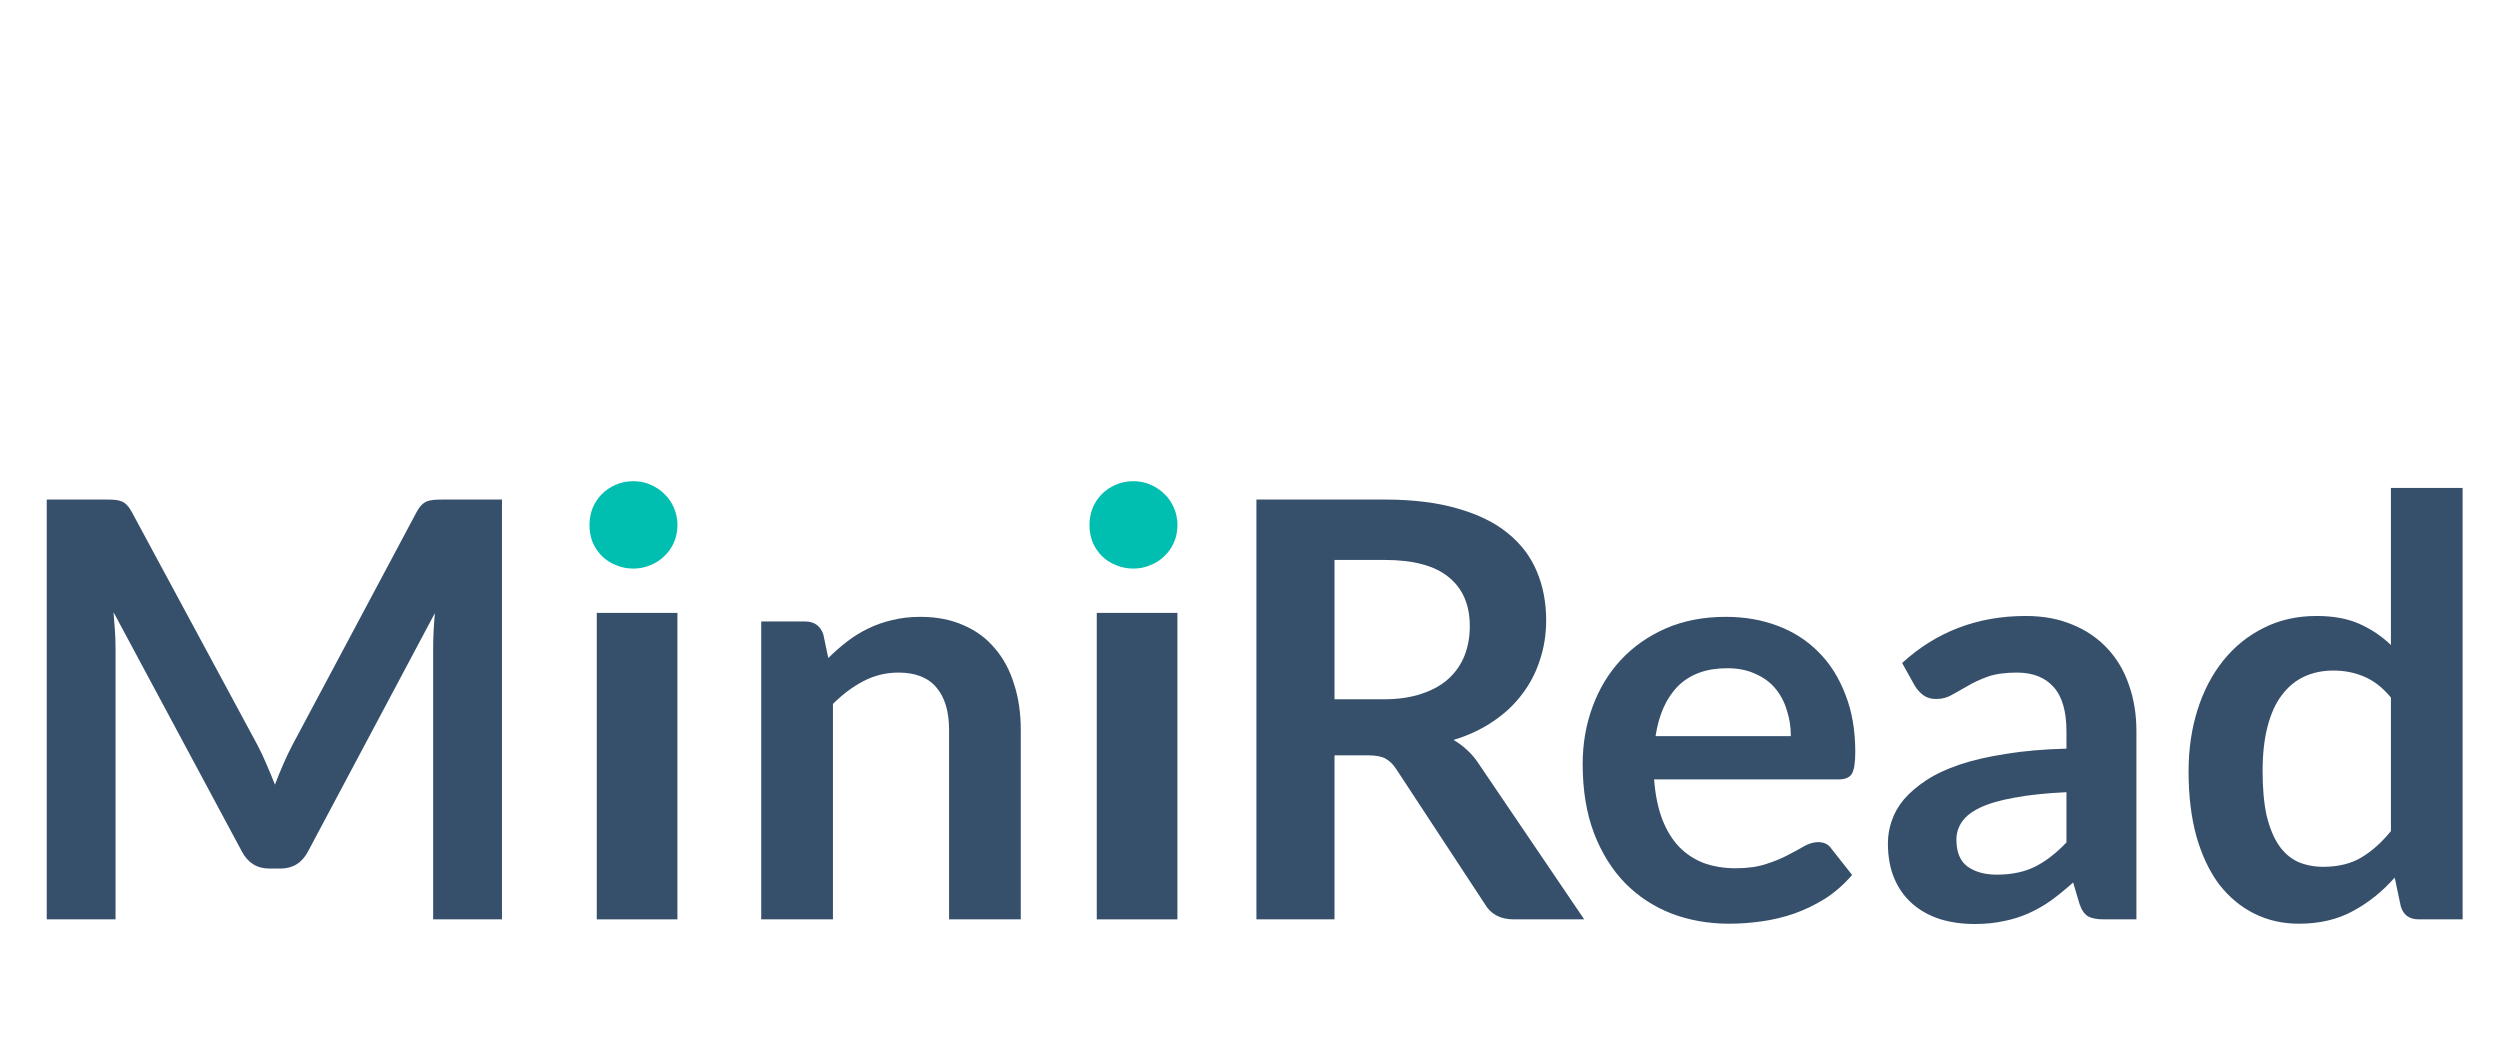
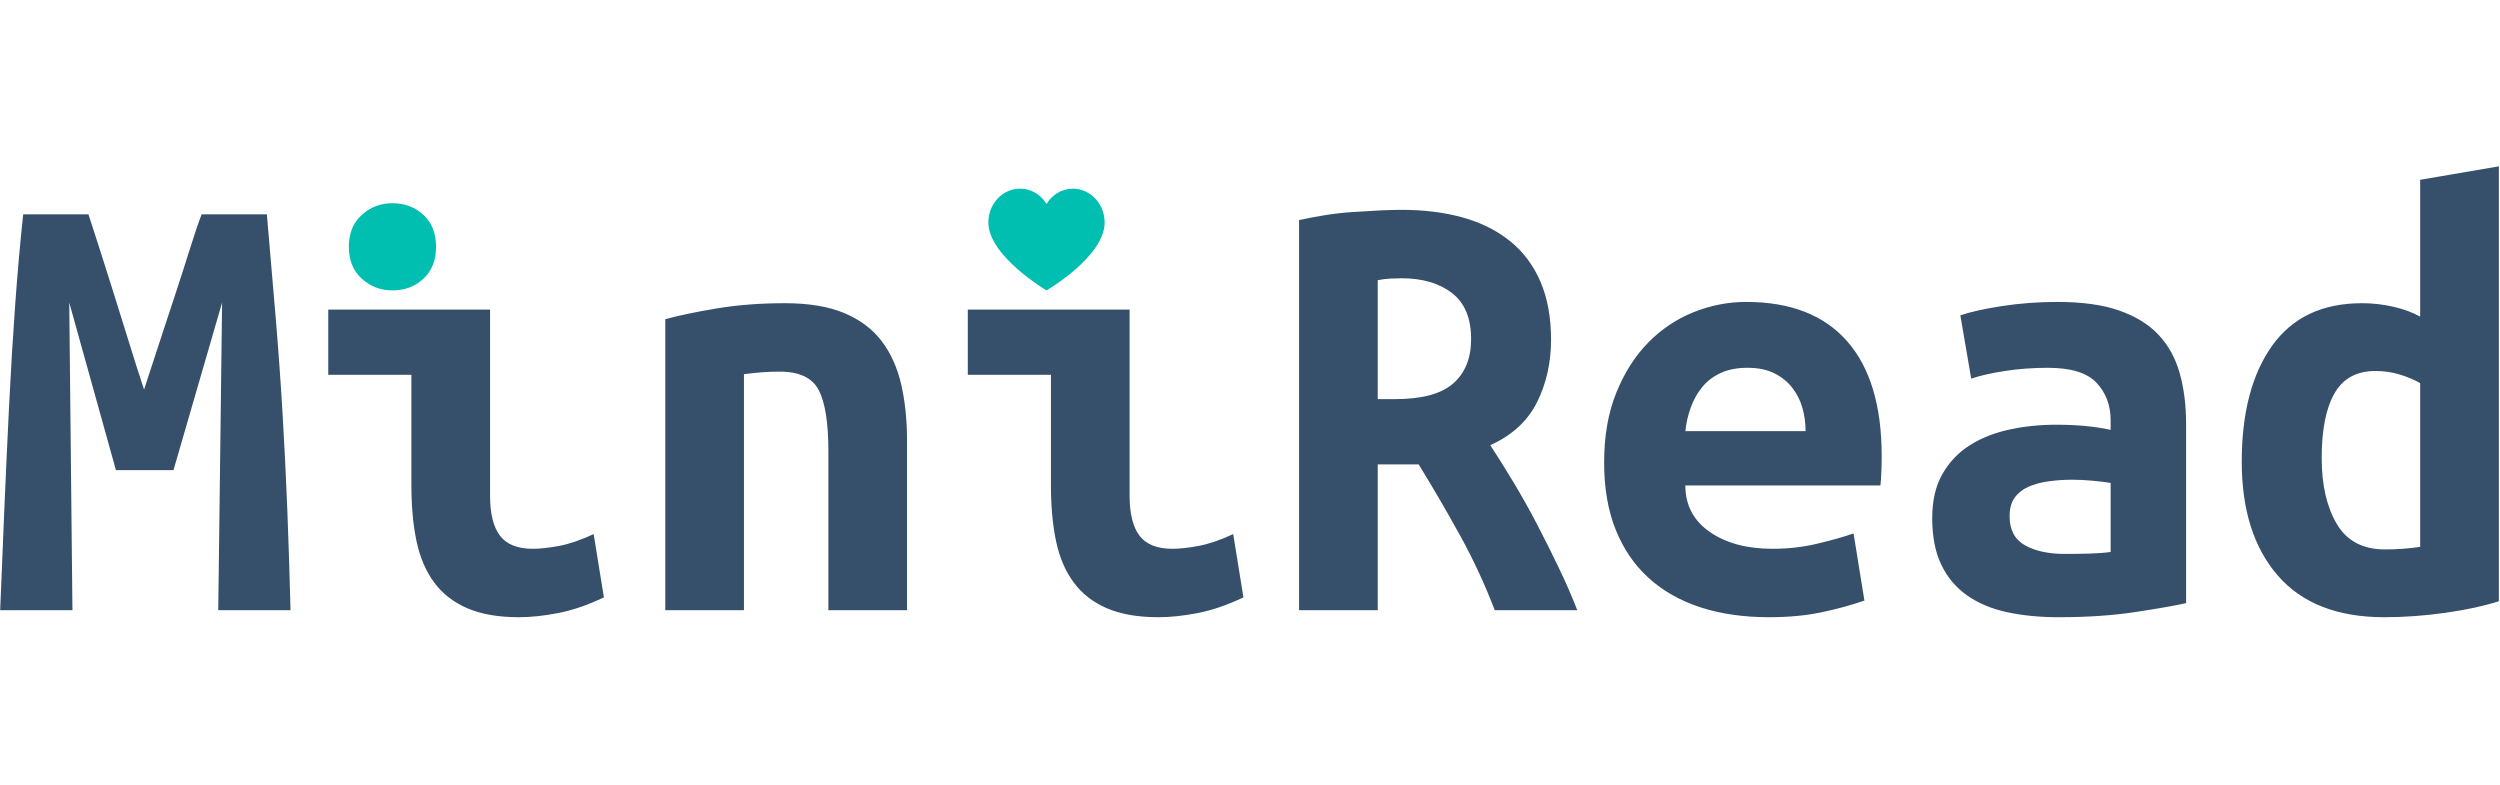
- <svg xmlns="http://www.w3.org/2000/svg" width="155" height="65" viewBox="0 0 155 65" fill="none">
-   <path d="M31.122 30.972V57H26.856V40.188C26.856 39.516 26.892 38.79 26.964 38.01L19.098 52.788C18.726 53.496 18.156 53.85 17.388 53.85H16.704C15.936 53.85 15.366 53.496 14.994 52.788L7.038 37.956C7.074 38.352 7.104 38.742 7.128 39.126C7.152 39.51 7.164 39.864 7.164 40.188V57H2.898V30.972H6.552C6.768 30.972 6.954 30.978 7.11 30.99C7.266 31.002 7.404 31.032 7.524 31.08C7.656 31.128 7.77 31.206 7.866 31.314C7.974 31.422 8.076 31.566 8.172 31.746L15.966 46.2C16.17 46.584 16.356 46.98 16.524 47.388C16.704 47.796 16.878 48.216 17.046 48.648C17.214 48.204 17.388 47.778 17.568 47.37C17.748 46.95 17.94 46.548 18.144 46.164L25.83 31.746C25.926 31.566 26.028 31.422 26.136 31.314C26.244 31.206 26.358 31.128 26.478 31.08C26.61 31.032 26.754 31.002 26.91 30.99C27.066 30.978 27.252 30.972 27.468 30.972H31.122Z" fill="#364F6B" />
-   <path d="M42 57H37V38H42V57Z" fill="#364F6B" />
-   <path d="M73 57H68V38H73V57Z" fill="#364F6B" />
-   <path d="M85.764 43.356C86.676 43.356 87.468 43.242 88.14 43.014C88.824 42.786 89.382 42.474 89.814 42.078C90.258 41.67 90.588 41.19 90.804 40.638C91.02 40.086 91.128 39.48 91.128 38.82C91.128 37.5 90.69 36.486 89.814 35.778C88.95 35.07 87.624 34.716 85.836 34.716H82.74V43.356H85.764ZM98.22 57H93.846C93.018 57 92.418 56.676 92.046 56.028L86.574 47.694C86.37 47.382 86.142 47.16 85.89 47.028C85.65 46.896 85.29 46.83 84.81 46.83H82.74V57H77.898V30.972H85.836C87.6 30.972 89.112 31.158 90.372 31.53C91.644 31.89 92.682 32.4 93.486 33.06C94.302 33.72 94.902 34.512 95.286 35.436C95.67 36.348 95.862 37.356 95.862 38.46C95.862 39.336 95.73 40.164 95.466 40.944C95.214 41.724 94.842 42.432 94.35 43.068C93.87 43.704 93.27 44.262 92.55 44.742C91.842 45.222 91.032 45.6 90.12 45.876C90.432 46.056 90.72 46.272 90.984 46.524C91.248 46.764 91.488 47.052 91.704 47.388L98.22 57ZM111.032 45.642C111.032 45.066 110.948 44.526 110.78 44.022C110.624 43.506 110.384 43.056 110.06 42.672C109.736 42.288 109.322 41.988 108.818 41.772C108.326 41.544 107.75 41.43 107.09 41.43C105.806 41.43 104.792 41.796 104.048 42.528C103.316 43.26 102.848 44.298 102.644 45.642H111.032ZM102.554 48.324C102.626 49.272 102.794 50.094 103.058 50.79C103.322 51.474 103.67 52.044 104.102 52.5C104.534 52.944 105.044 53.28 105.632 53.508C106.232 53.724 106.892 53.832 107.612 53.832C108.332 53.832 108.95 53.748 109.466 53.58C109.994 53.412 110.45 53.226 110.834 53.022C111.23 52.818 111.572 52.632 111.86 52.464C112.16 52.296 112.448 52.212 112.724 52.212C113.096 52.212 113.372 52.35 113.552 52.626L114.83 54.246C114.338 54.822 113.786 55.308 113.174 55.704C112.562 56.088 111.92 56.4 111.248 56.64C110.588 56.868 109.91 57.03 109.214 57.126C108.53 57.222 107.864 57.27 107.216 57.27C105.932 57.27 104.738 57.06 103.634 56.64C102.53 56.208 101.57 55.578 100.754 54.75C99.938 53.91 99.296 52.878 98.828 51.654C98.359 50.418 98.126 48.99 98.126 47.37C98.126 46.11 98.329 44.928 98.737 43.824C99.145 42.708 99.728 41.742 100.484 40.926C101.252 40.098 102.182 39.444 103.274 38.964C104.378 38.484 105.62 38.244 107 38.244C108.164 38.244 109.238 38.43 110.222 38.802C111.206 39.174 112.052 39.72 112.76 40.44C113.468 41.148 114.02 42.024 114.416 43.068C114.824 44.1 115.027 45.282 115.027 46.614C115.027 47.286 114.956 47.742 114.812 47.982C114.668 48.21 114.392 48.324 113.984 48.324H102.554ZM128.12 49.116C126.836 49.176 125.756 49.29 124.88 49.458C124.004 49.614 123.302 49.818 122.774 50.07C122.246 50.322 121.868 50.616 121.64 50.952C121.412 51.288 121.298 51.654 121.298 52.05C121.298 52.83 121.526 53.388 121.982 53.724C122.45 54.06 123.056 54.228 123.8 54.228C124.712 54.228 125.498 54.066 126.158 53.742C126.83 53.406 127.484 52.902 128.12 52.23V49.116ZM117.932 41.106C120.056 39.162 122.612 38.19 125.6 38.19C126.68 38.19 127.646 38.37 128.498 38.73C129.35 39.078 130.07 39.57 130.658 40.206C131.246 40.83 131.69 41.58 131.99 42.456C132.302 43.332 132.458 44.292 132.458 45.336V57H130.442C130.022 57 129.698 56.94 129.47 56.82C129.242 56.688 129.062 56.43 128.93 56.046L128.534 54.714C128.066 55.134 127.61 55.506 127.166 55.83C126.722 56.142 126.26 56.406 125.78 56.622C125.3 56.838 124.784 57 124.232 57.108C123.692 57.228 123.092 57.288 122.432 57.288C121.652 57.288 120.932 57.186 120.272 56.982C119.612 56.766 119.042 56.448 118.562 56.028C118.082 55.608 117.71 55.086 117.446 54.462C117.182 53.838 117.05 53.112 117.05 52.284C117.05 51.816 117.128 51.354 117.284 50.898C117.44 50.43 117.692 49.986 118.04 49.566C118.4 49.146 118.862 48.75 119.426 48.378C119.99 48.006 120.68 47.682 121.496 47.406C122.324 47.13 123.284 46.908 124.376 46.74C125.468 46.56 126.716 46.452 128.12 46.416V45.336C128.12 44.1 127.856 43.188 127.328 42.6C126.8 42 126.038 41.7 125.042 41.7C124.322 41.7 123.722 41.784 123.242 41.952C122.774 42.12 122.36 42.312 122 42.528C121.64 42.732 121.31 42.918 121.01 43.086C120.722 43.254 120.398 43.338 120.038 43.338C119.726 43.338 119.462 43.26 119.246 43.104C119.03 42.936 118.856 42.744 118.724 42.528L117.932 41.106ZM148.237 43.248C147.733 42.636 147.181 42.204 146.581 41.952C145.993 41.7 145.357 41.574 144.673 41.574C144.001 41.574 143.395 41.7 142.855 41.952C142.315 42.204 141.853 42.588 141.469 43.104C141.085 43.608 140.791 44.256 140.587 45.048C140.383 45.828 140.281 46.752 140.281 47.82C140.281 48.9 140.365 49.818 140.533 50.574C140.713 51.318 140.965 51.93 141.289 52.41C141.613 52.878 142.009 53.22 142.477 53.436C142.945 53.64 143.467 53.742 144.043 53.742C144.967 53.742 145.753 53.55 146.401 53.166C147.049 52.782 147.661 52.236 148.237 51.528V43.248ZM152.683 30.252V57H149.965C149.377 57 149.005 56.73 148.849 56.19L148.471 54.408C147.727 55.26 146.869 55.95 145.897 56.478C144.937 57.006 143.815 57.27 142.531 57.27C141.523 57.27 140.599 57.06 139.759 56.64C138.919 56.22 138.193 55.614 137.581 54.822C136.981 54.018 136.513 53.028 136.177 51.852C135.853 50.676 135.691 49.332 135.691 47.82C135.691 46.452 135.877 45.18 136.249 44.004C136.621 42.828 137.155 41.808 137.851 40.944C138.547 40.08 139.381 39.408 140.353 38.928C141.325 38.436 142.417 38.19 143.629 38.19C144.661 38.19 145.543 38.352 146.275 38.676C147.007 39 147.661 39.438 148.237 39.99V30.252H152.683Z" fill="#364F6B" />
-   <path d="M36.548 32.552C36.548 32.18 36.614 31.826 36.746 31.49C36.89 31.154 37.082 30.866 37.322 30.626C37.562 30.386 37.85 30.194 38.186 30.05C38.522 29.906 38.882 29.834 39.266 29.834C39.65 29.834 40.004 29.906 40.328 30.05C40.664 30.194 40.952 30.386 41.192 30.626C41.444 30.866 41.642 31.154 41.786 31.49C41.93 31.826 42.002 32.18 42.002 32.552C42.002 32.936 41.93 33.296 41.786 33.632C41.642 33.956 41.444 34.238 41.192 34.478C40.952 34.718 40.664 34.904 40.328 35.036C40.004 35.18 39.65 35.252 39.266 35.252C38.882 35.252 38.522 35.18 38.186 35.036C37.85 34.904 37.562 34.718 37.322 34.478C37.082 34.238 36.89 33.956 36.746 33.632C36.614 33.296 36.548 32.936 36.548 32.552Z" fill="#00BEB0" />
-   <path d="M67.548 32.552C67.548 32.18 67.614 31.826 67.746 31.49C67.89 31.154 68.082 30.866 68.322 30.626C68.562 30.386 68.85 30.194 69.186 30.05C69.522 29.906 69.882 29.834 70.266 29.834C70.65 29.834 71.004 29.906 71.328 30.05C71.664 30.194 71.952 30.386 72.192 30.626C72.444 30.866 72.642 31.154 72.786 31.49C72.93 31.826 73.002 32.18 73.002 32.552C73.002 32.936 72.93 33.296 72.786 33.632C72.642 33.956 72.444 34.238 72.192 34.478C71.952 34.718 71.664 34.904 71.328 35.036C71.004 35.18 70.65 35.252 70.266 35.252C69.882 35.252 69.522 35.18 69.186 35.036C68.85 34.904 68.562 34.718 68.322 34.478C68.082 34.238 67.89 33.956 67.746 33.632C67.614 33.296 67.548 32.936 67.548 32.552Z" fill="#00BEB0" />
-   <path d="M51.354 40.8C51.726 40.428 52.116 40.086 52.524 39.774C52.944 39.45 53.382 39.18 53.838 38.964C54.306 38.736 54.804 38.562 55.332 38.442C55.86 38.31 56.436 38.244 57.06 38.244C58.068 38.244 58.962 38.418 59.742 38.766C60.522 39.102 61.17 39.582 61.686 40.206C62.214 40.818 62.61 41.556 62.874 42.42C63.15 43.272 63.288 44.214 63.288 45.246V57H58.842V45.246C58.842 44.118 58.584 43.248 58.068 42.636C57.552 42.012 56.766 41.7 55.71 41.7C54.942 41.7 54.222 41.874 53.55 42.222C52.878 42.57 52.242 43.044 51.642 43.644V57H47.196V38.532H49.914C50.49 38.532 50.868 38.802 51.048 39.342L51.354 40.8Z" fill="#364F6B" />
+ <svg xmlns="http://www.w3.org/2000/svg" width="102px" height="32px" viewBox="0 0 172 32" version="1.1">
+   <g id="logo" stroke="none" stroke-width="1" fill="none" fill-rule="evenodd">
+     <g id="Group" transform="translate(0.012, 0.464)" fill-rule="nonzero">
+       <path d="M26.988,8.536 C26.175,8.536 25.472,8.267 24.879,7.73 C24.285,7.193 23.988,6.461 23.988,5.536 C23.988,4.611 24.285,3.879 24.879,3.342 C25.472,2.805 26.175,2.536 26.988,2.536 C27.832,2.536 28.543,2.805 29.121,3.342 C29.699,3.879 29.988,4.611 29.988,5.536 C29.988,6.461 29.699,7.193 29.121,7.73 C28.543,8.267 27.832,8.536 26.988,8.536 Z" id="Path" fill="#00BEB0" />
+       <path d="M6.072,3.3 C6.277,3.916 6.534,4.708 6.842,5.676 C7.15,6.644 7.48,7.685 7.832,8.8 C8.184,9.915 8.536,11.044 8.888,12.188 C9.24,13.332 9.577,14.388 9.9,15.356 C10.252,14.271 10.619,13.149 11,11.99 C11.381,10.831 11.748,9.717 12.1,8.646 C12.452,7.575 12.775,6.571 13.068,5.632 C13.361,4.693 13.625,3.916 13.86,3.3 L18.348,3.3 C18.553,5.676 18.751,7.993 18.942,10.252 C19.133,12.511 19.294,14.747 19.426,16.962 C19.558,19.177 19.668,21.406 19.756,23.65 C19.844,25.894 19.917,28.189 19.976,30.536 L15.004,30.536 L15.268,9.372 L11.924,20.9 L7.964,20.9 L4.752,9.372 L4.972,30.536 L0,30.536 C0.088,28.307 0.183,25.989 0.286,23.584 C0.389,21.179 0.499,18.788 0.616,16.412 C0.733,14.036 0.873,11.733 1.034,9.504 C1.195,7.275 1.379,5.207 1.584,3.3 L6.072,3.3 Z M41.536,29.656 C40.421,30.184 39.373,30.543 38.39,30.734 C37.407,30.925 36.505,31.02 35.684,31.02 C34.276,31.02 33.095,30.815 32.142,30.404 C31.189,29.993 30.426,29.399 29.854,28.622 C29.282,27.845 28.879,26.899 28.644,25.784 C28.409,24.669 28.292,23.393 28.292,21.956 L28.292,14.344 L22.572,14.344 L22.572,9.856 L33.704,9.856 L33.704,22.66 C33.704,23.892 33.931,24.809 34.386,25.41 C34.841,26.011 35.596,26.312 36.652,26.312 C37.151,26.312 37.752,26.246 38.456,26.114 C39.16,25.982 39.952,25.711 40.832,25.3 L41.536,29.656 Z M45.76,10.516 C46.728,10.252 47.923,10.003 49.346,9.768 C50.769,9.533 52.316,9.416 53.988,9.416 C55.631,9.416 56.995,9.643 58.08,10.098 C59.165,10.553 60.023,11.198 60.654,12.034 C61.285,12.87 61.732,13.867 61.996,15.026 C62.26,16.185 62.392,17.468 62.392,18.876 L62.392,30.536 L56.98,30.536 L56.98,19.58 C56.98,17.644 56.76,16.251 56.32,15.4 C55.88,14.549 54.985,14.124 53.636,14.124 C53.225,14.124 52.822,14.139 52.426,14.168 C52.03,14.197 51.612,14.241 51.172,14.3 L51.172,30.536 L45.76,30.536 L45.76,10.516 Z M85.536,29.656 C84.421,30.184 83.373,30.543 82.39,30.734 C81.407,30.925 80.505,31.02 79.684,31.02 C78.276,31.02 77.095,30.815 76.142,30.404 C75.189,29.993 74.426,29.399 73.854,28.622 C73.282,27.845 72.879,26.899 72.644,25.784 C72.409,24.669 72.292,23.393 72.292,21.956 L72.292,14.344 L66.572,14.344 L66.572,9.856 L77.704,9.856 L77.704,22.66 C77.704,23.892 77.931,24.809 78.386,25.41 C78.841,26.011 79.596,26.312 80.652,26.312 C81.151,26.312 81.752,26.246 82.456,26.114 C83.16,25.982 83.952,25.711 84.832,25.3 L85.536,29.656 Z M96.404,2.992 C97.959,2.992 99.367,3.168 100.628,3.52 C101.889,3.872 102.975,4.415 103.884,5.148 C104.793,5.881 105.49,6.813 105.974,7.942 C106.458,9.071 106.7,10.399 106.7,11.924 C106.7,13.508 106.377,14.945 105.732,16.236 C105.087,17.527 104.016,18.509 102.52,19.184 C103.019,19.947 103.547,20.79 104.104,21.714 C104.661,22.638 105.204,23.606 105.732,24.618 C106.26,25.63 106.766,26.642 107.25,27.654 C107.734,28.666 108.152,29.627 108.504,30.536 L102.828,30.536 C102.153,28.776 101.369,27.082 100.474,25.454 C99.579,23.826 98.619,22.176 97.592,20.504 L94.776,20.504 L94.776,30.536 L89.364,30.536 L89.364,3.696 C89.892,3.579 90.471,3.469 91.102,3.366 C91.733,3.263 92.371,3.19 93.016,3.146 C93.661,3.102 94.277,3.065 94.864,3.036 C95.451,3.007 95.964,2.992 96.404,2.992 Z M101.2,11.88 C101.2,10.443 100.76,9.387 99.88,8.712 C99,8.037 97.841,7.7 96.404,7.7 C96.199,7.7 95.949,7.707 95.656,7.722 C95.363,7.737 95.069,7.773 94.776,7.832 L94.776,16.016 L95.964,16.016 C97.812,16.016 99.147,15.657 99.968,14.938 C100.789,14.219 101.2,13.2 101.2,11.88 Z M110.352,20.372 C110.352,18.553 110.631,16.955 111.188,15.576 C111.745,14.197 112.479,13.046 113.388,12.122 C114.297,11.198 115.339,10.501 116.512,10.032 C117.685,9.563 118.888,9.328 120.12,9.328 C123.171,9.328 125.488,10.23 127.072,12.034 C128.656,13.838 129.448,16.471 129.448,19.932 C129.448,20.284 129.441,20.651 129.426,21.032 C129.411,21.413 129.389,21.721 129.36,21.956 L115.94,21.956 C115.94,23.305 116.497,24.369 117.612,25.146 C118.727,25.923 120.164,26.312 121.924,26.312 C123.009,26.312 124.043,26.195 125.026,25.96 C126.009,25.725 126.837,25.491 127.512,25.256 L128.26,29.876 C127.321,30.199 126.324,30.47 125.268,30.69 C124.212,30.91 123.024,31.02 121.704,31.02 C119.944,31.02 118.367,30.793 116.974,30.338 C115.581,29.883 114.393,29.209 113.41,28.314 C112.427,27.419 111.672,26.312 111.144,24.992 C110.616,23.672 110.352,22.132 110.352,20.372 Z M124.212,18.216 C124.212,17.659 124.139,17.123 123.992,16.61 C123.845,16.097 123.611,15.635 123.288,15.224 C122.965,14.813 122.555,14.483 122.056,14.234 C121.557,13.985 120.941,13.86 120.208,13.86 C119.504,13.86 118.895,13.977 118.382,14.212 C117.869,14.447 117.443,14.769 117.106,15.18 C116.769,15.591 116.505,16.06 116.314,16.588 C116.123,17.116 115.999,17.659 115.94,18.216 L124.212,18.216 Z M142.032,26.664 C142.619,26.664 143.191,26.657 143.748,26.642 C144.305,26.627 144.789,26.591 145.2,26.532 L145.2,21.78 C144.848,21.721 144.423,21.67 143.924,21.626 C143.425,21.582 142.971,21.56 142.56,21.56 C142.003,21.56 141.46,21.597 140.932,21.67 C140.404,21.743 139.942,21.868 139.546,22.044 C139.15,22.22 138.835,22.469 138.6,22.792 C138.365,23.115 138.248,23.54 138.248,24.068 C138.248,25.007 138.6,25.674 139.304,26.07 C140.008,26.466 140.917,26.664 142.032,26.664 Z M141.548,9.328 C143.249,9.328 144.665,9.526 145.794,9.922 C146.923,10.318 147.825,10.875 148.5,11.594 C149.175,12.313 149.659,13.193 149.952,14.234 C150.245,15.275 150.392,16.441 150.392,17.732 L150.392,30.052 C149.6,30.228 148.427,30.433 146.872,30.668 C145.317,30.903 143.572,31.02 141.636,31.02 C140.316,31.02 139.121,30.903 138.05,30.668 C136.979,30.433 136.063,30.045 135.3,29.502 C134.537,28.959 133.951,28.255 133.54,27.39 C133.129,26.525 132.924,25.461 132.924,24.2 C132.924,22.997 133.159,21.985 133.628,21.164 C134.097,20.343 134.728,19.683 135.52,19.184 C136.312,18.685 137.221,18.326 138.248,18.106 C139.275,17.886 140.345,17.776 141.46,17.776 C142.868,17.776 144.115,17.893 145.2,18.128 L145.2,17.468 C145.2,16.441 144.877,15.583 144.232,14.894 C143.587,14.205 142.472,13.86 140.888,13.86 C139.861,13.86 138.871,13.933 137.918,14.08 C136.965,14.227 136.195,14.403 135.608,14.608 L134.86,10.252 C135.535,10.017 136.488,9.805 137.72,9.614 C138.952,9.423 140.228,9.328 141.548,9.328 Z M159.72,20.064 C159.72,21.912 160.065,23.423 160.754,24.596 C161.443,25.769 162.551,26.356 164.076,26.356 C164.516,26.356 164.927,26.341 165.308,26.312 C165.689,26.283 166.085,26.239 166.496,26.18 L166.496,14.916 C166.085,14.681 165.616,14.483 165.088,14.322 C164.56,14.161 164.003,14.08 163.416,14.08 C162.125,14.08 161.187,14.593 160.6,15.62 C160.013,16.647 159.72,18.128 159.72,20.064 Z M171.908,29.92 C170.911,30.243 169.693,30.507 168.256,30.712 C166.819,30.917 165.411,31.02 164.032,31.02 C160.805,31.02 158.363,30.067 156.706,28.16 C155.049,26.253 154.22,23.643 154.22,20.328 C154.22,16.955 154.917,14.293 156.31,12.342 C157.703,10.391 159.764,9.416 162.492,9.416 C163.225,9.416 163.944,9.497 164.648,9.658 C165.352,9.819 165.968,10.047 166.496,10.34 L166.496,0.924 L171.908,0 L171.908,29.92 Z" id="MiniRead" fill="#364F6B" />
+       <path d="M73.812,1.536 C75.011,1.542 75.982,2.58 75.988,3.862 C75.988,6.21 71.988,8.536 71.988,8.536 C71.988,8.536 67.988,6.176 67.988,3.862 C67.988,2.577 68.962,1.536 70.164,1.536 L70.164,1.536 C70.9,1.53 71.587,1.925 71.988,2.585 C72.391,1.929 73.077,1.534 73.812,1.536 Z" id="Path" fill="#00BEB0" />
+     </g>
+   </g>
</svg>
